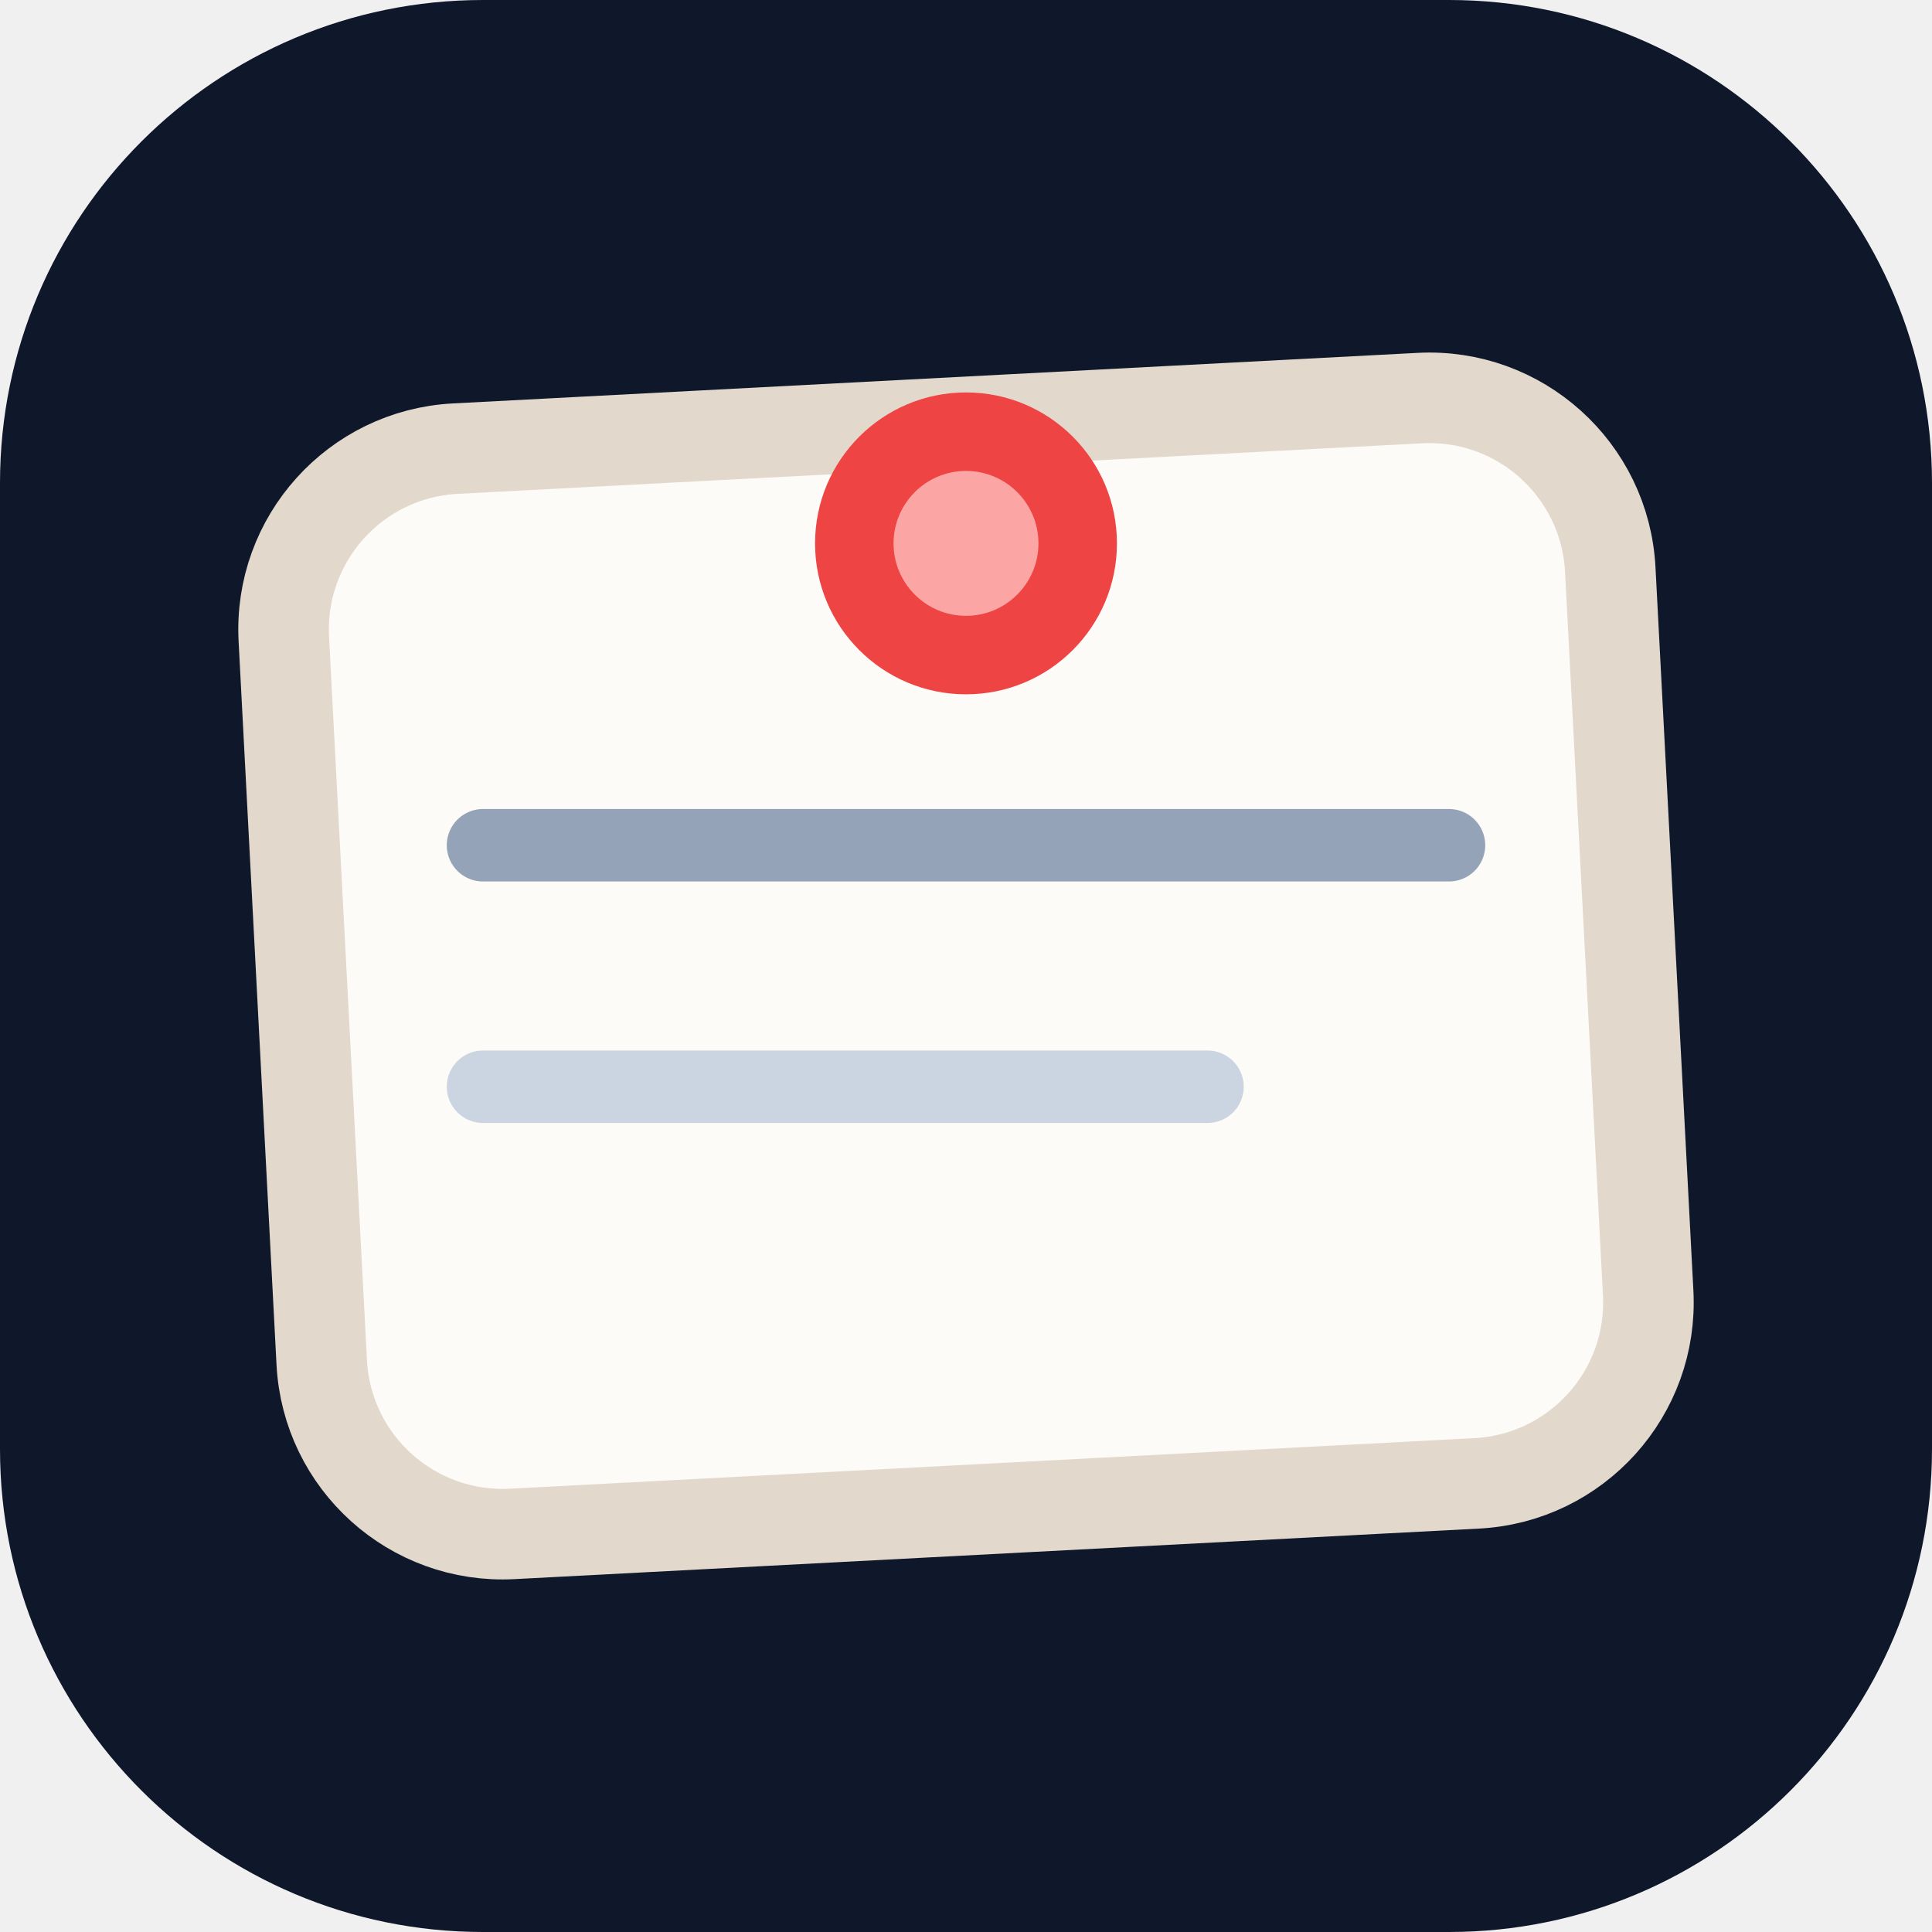
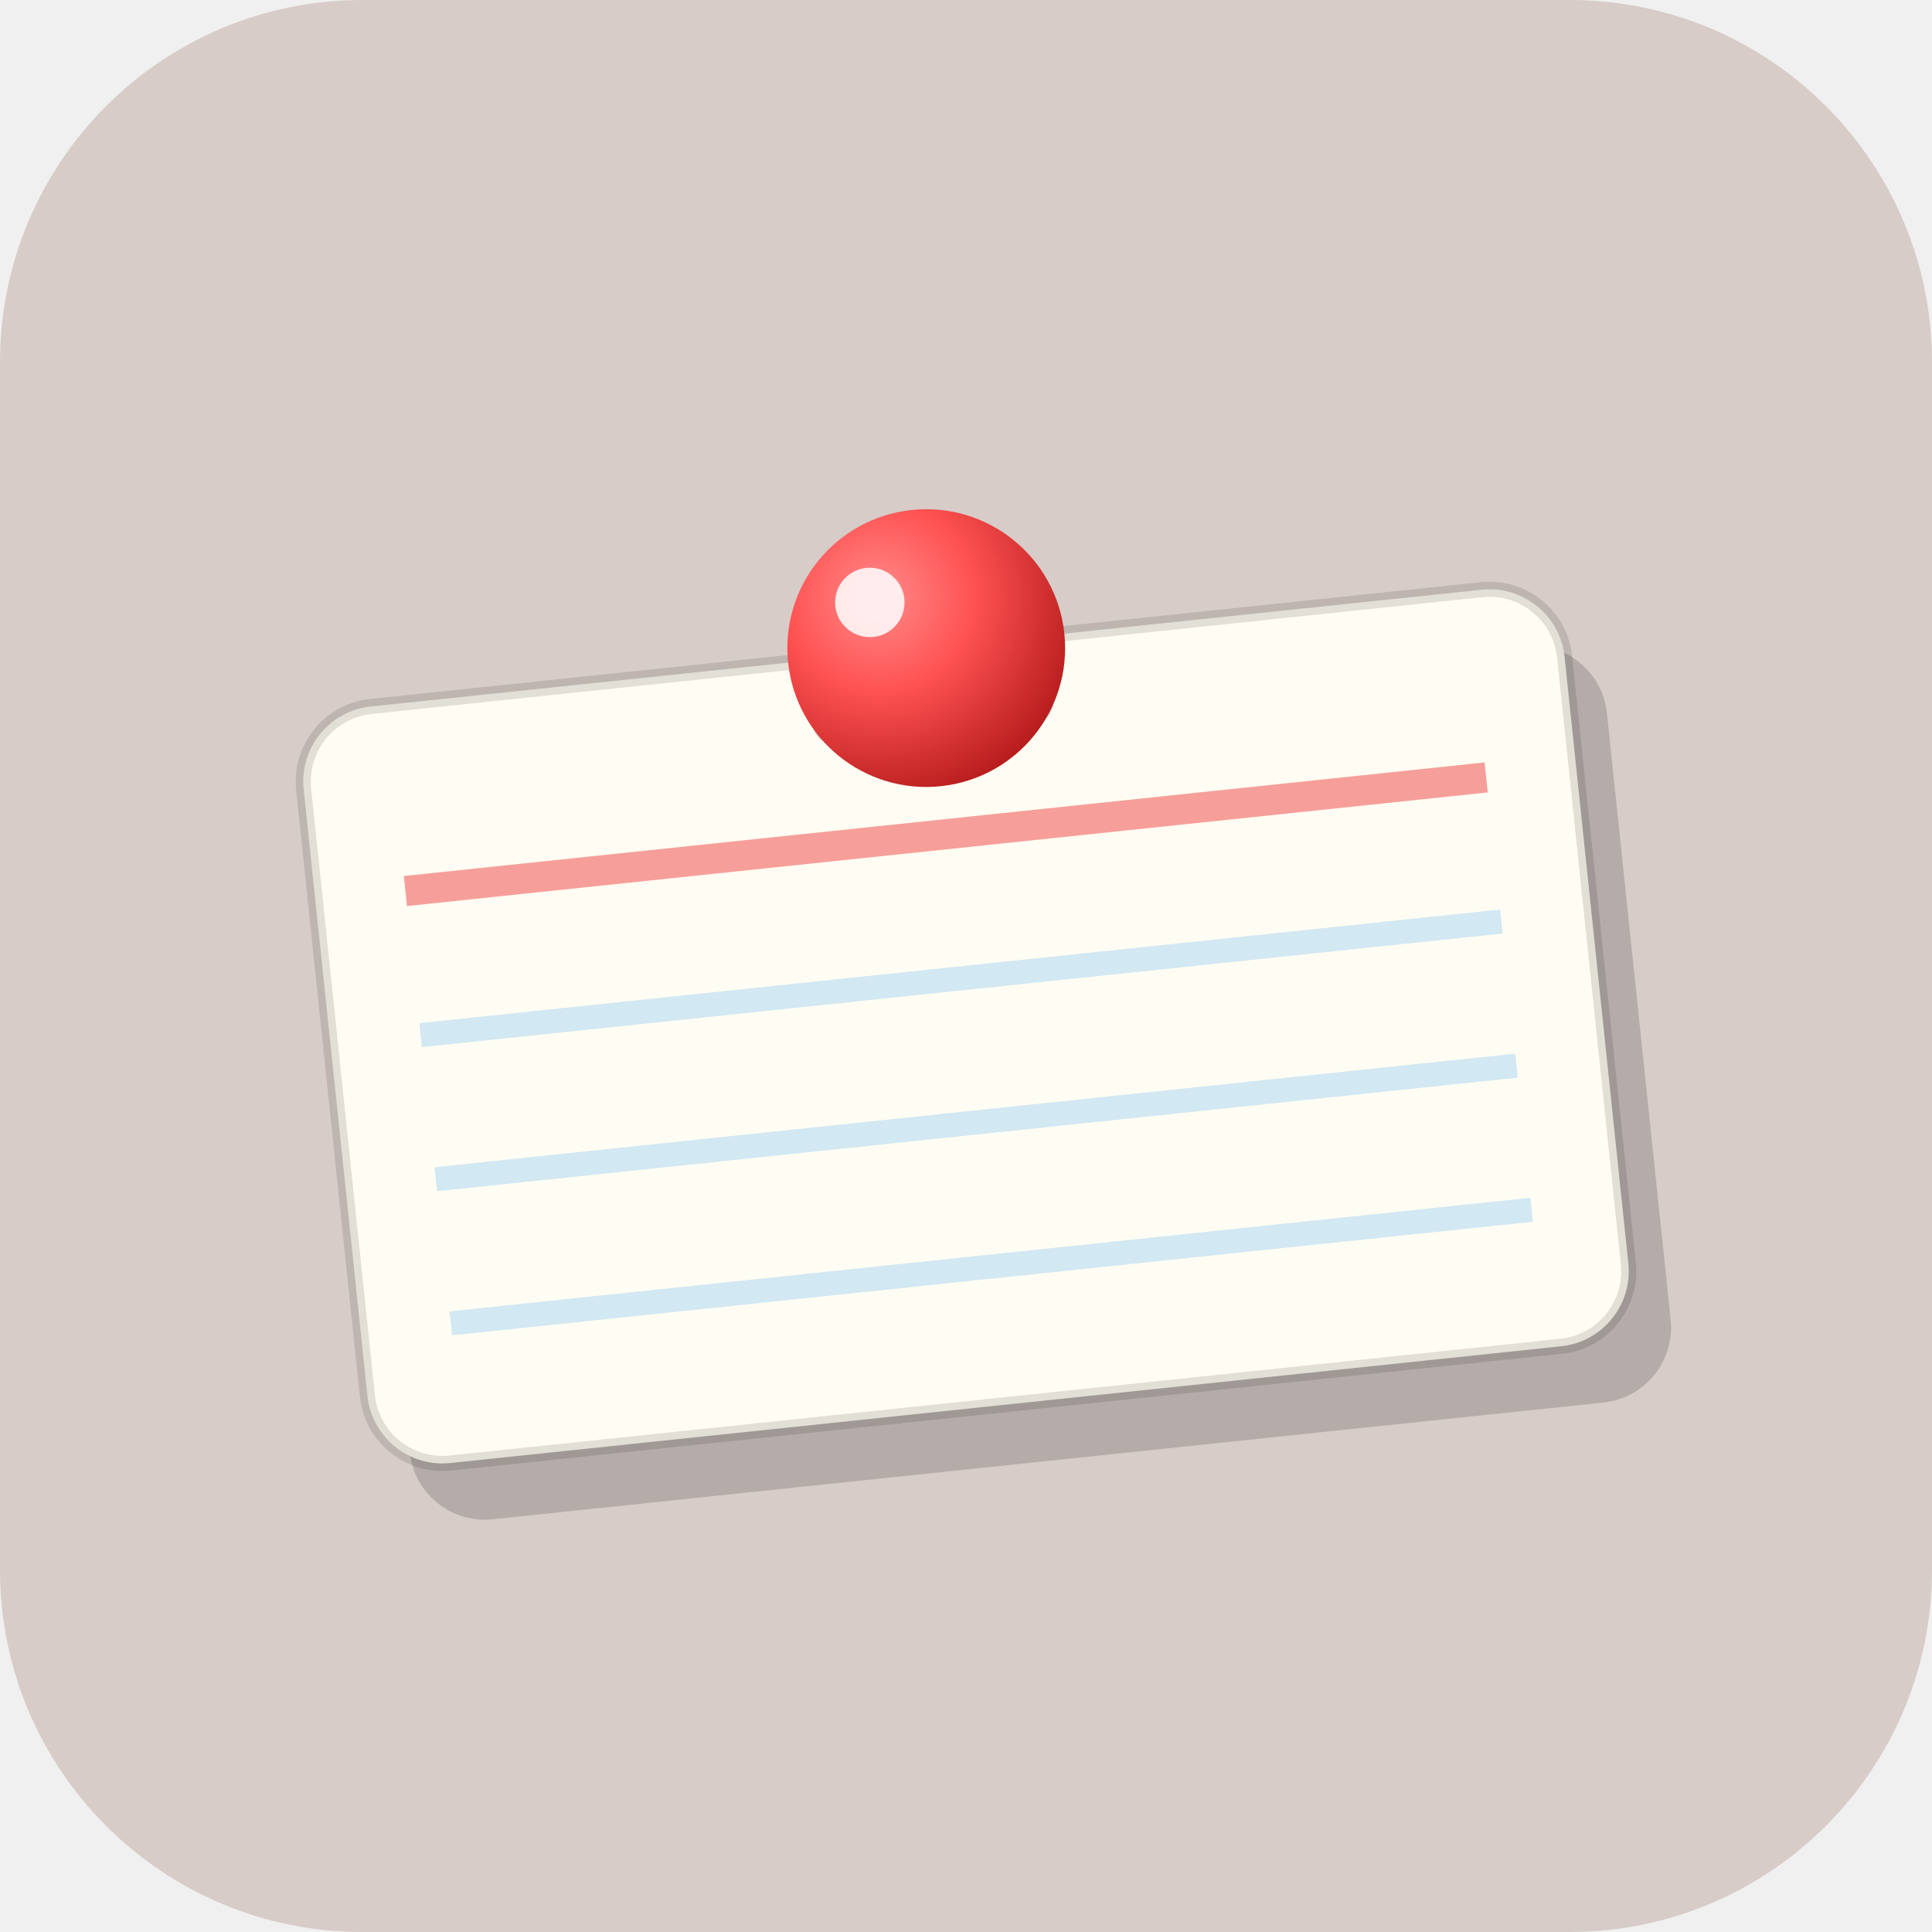
- <svg xmlns="http://www.w3.org/2000/svg" viewBox="0 0 32 32" fill="none">
-   <rect width="32" height="32" rx="8" fill="#0f172a" />
-   <rect x="5" y="7" width="22" height="18" rx="3" fill="#fdfbf7" stroke="#e2d9cc" stroke-width="1.5" transform="rotate(-3 16 16)" />
-   <circle cx="16" cy="9" r="2.5" fill="#ef4444" />
-   <circle cx="16" cy="9" r="1.2" fill="#fca5a5" />
-   <line x1="8" y1="14" x2="24" y2="14" stroke="#94a3b8" stroke-width="1.2" stroke-linecap="round" />
-   <line x1="8" y1="18" x2="20" y2="18" stroke="#cbd5e1" stroke-width="1.2" stroke-linecap="round" />
+ <svg xmlns="http://www.w3.org/2000/svg" viewBox="0 0 64 64" role="img" aria-label="Wishboard: a wish card pinned to a board">
+   <defs>
+     <radialGradient id="pin" cx="35%" cy="30%" r="75%">
+       <stop offset="0%" stop-color="#ff8a8a" />
+       <stop offset="45%" stop-color="#ff5252" />
+       <stop offset="100%" stop-color="#b71c1c" />
+     </radialGradient>
+   </defs>
+   <rect x="0" y="0" width="64" height="64" rx="12" fill="#d7ccc8" />
+   <g transform="rotate(-6 32 34)">
+     <rect x="12.2" y="23.4" width="42" height="25.2" rx="2.5" fill="#000" opacity="0.16" />
+     <rect x="11" y="21.4" width="42" height="25.2" rx="2.5" fill="#fffdf3" stroke="#000" stroke-opacity="0.12" stroke-width="0.5" />
+     <line x1="14" y1="27.6" x2="50" y2="27.6" stroke="#ef5350" stroke-opacity="0.55" stroke-width="1" />
+     <line x1="14" y1="32.4" x2="50" y2="32.4" stroke="#2196f3" stroke-opacity="0.2" stroke-width="0.8" />
+     <line x1="14" y1="37.2" x2="50" y2="37.2" stroke="#2196f3" stroke-opacity="0.2" stroke-width="0.8" />
+     <line x1="14" y1="42.0" x2="50" y2="42.0" stroke="#2196f3" stroke-opacity="0.2" stroke-width="0.8" />
+     <ellipse cx="32" cy="23.6" rx="4" ry="1.4" fill="#000" opacity="0.18" />
+     <circle cx="32" cy="21.4" r="4.6" fill="url(#pin)" />
+     <circle cx="30.3" cy="19.7" r="1.15" fill="#fff" opacity="0.85" />
+   </g>
</svg>
